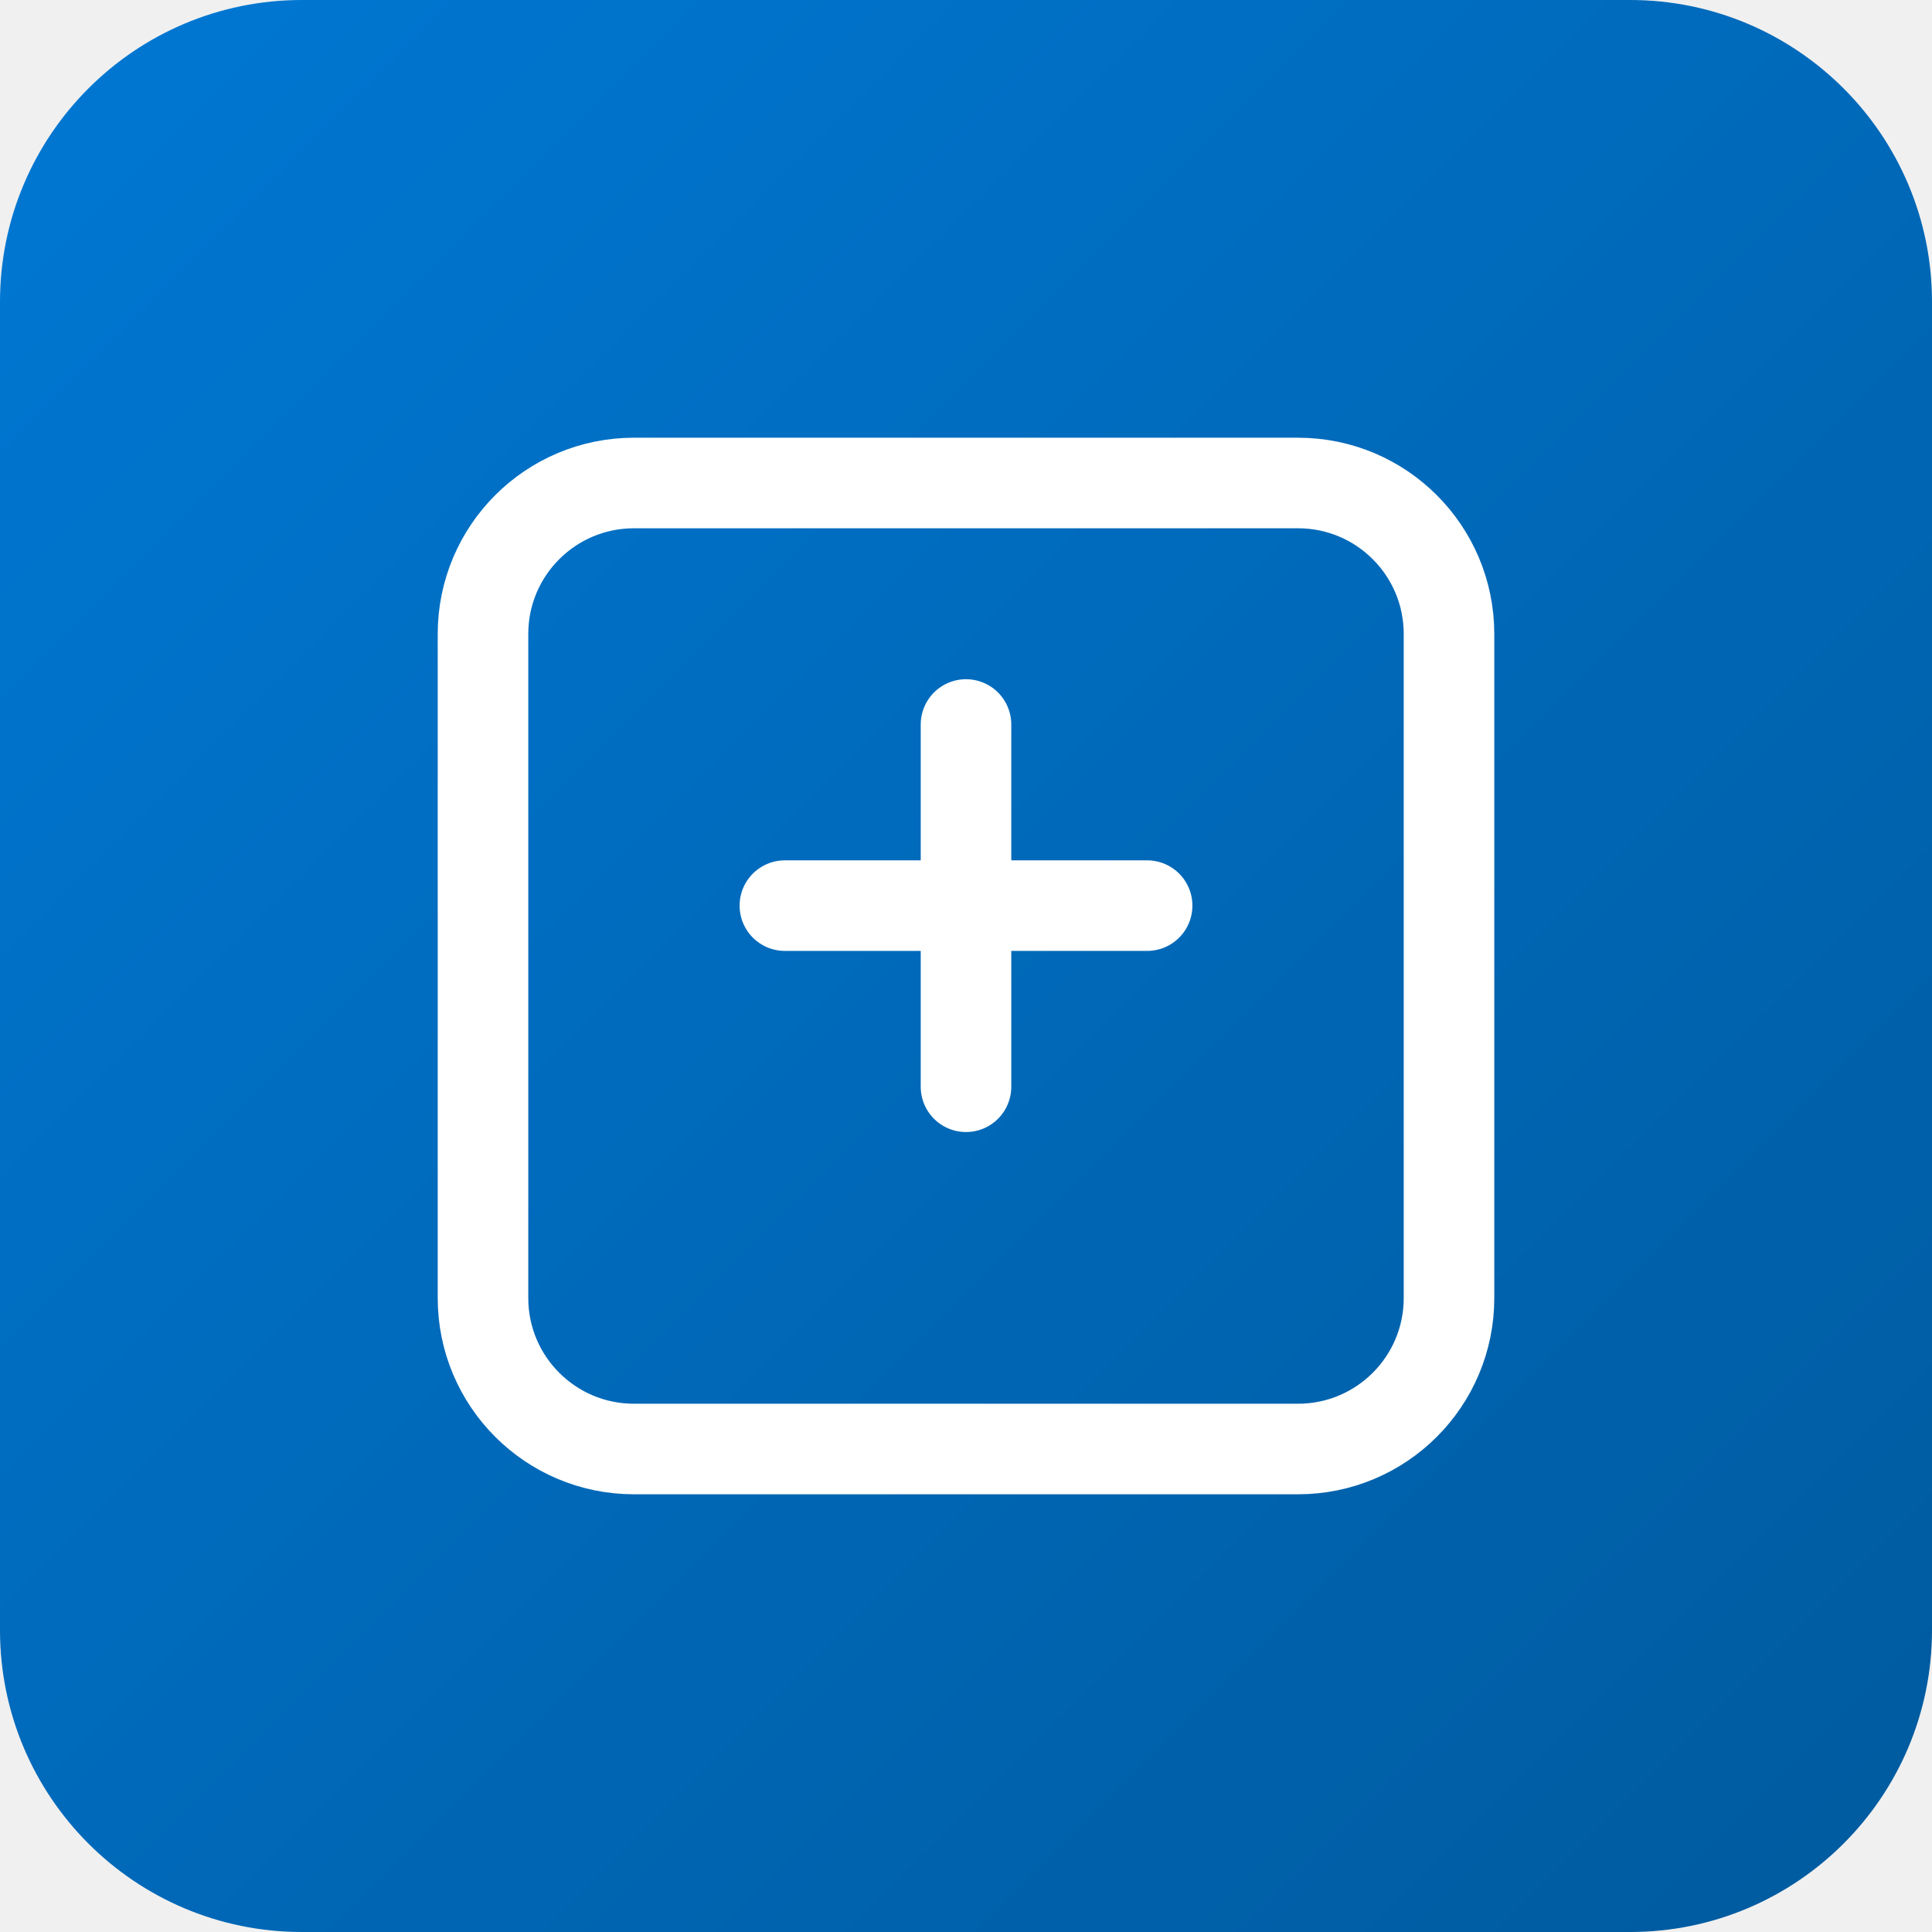
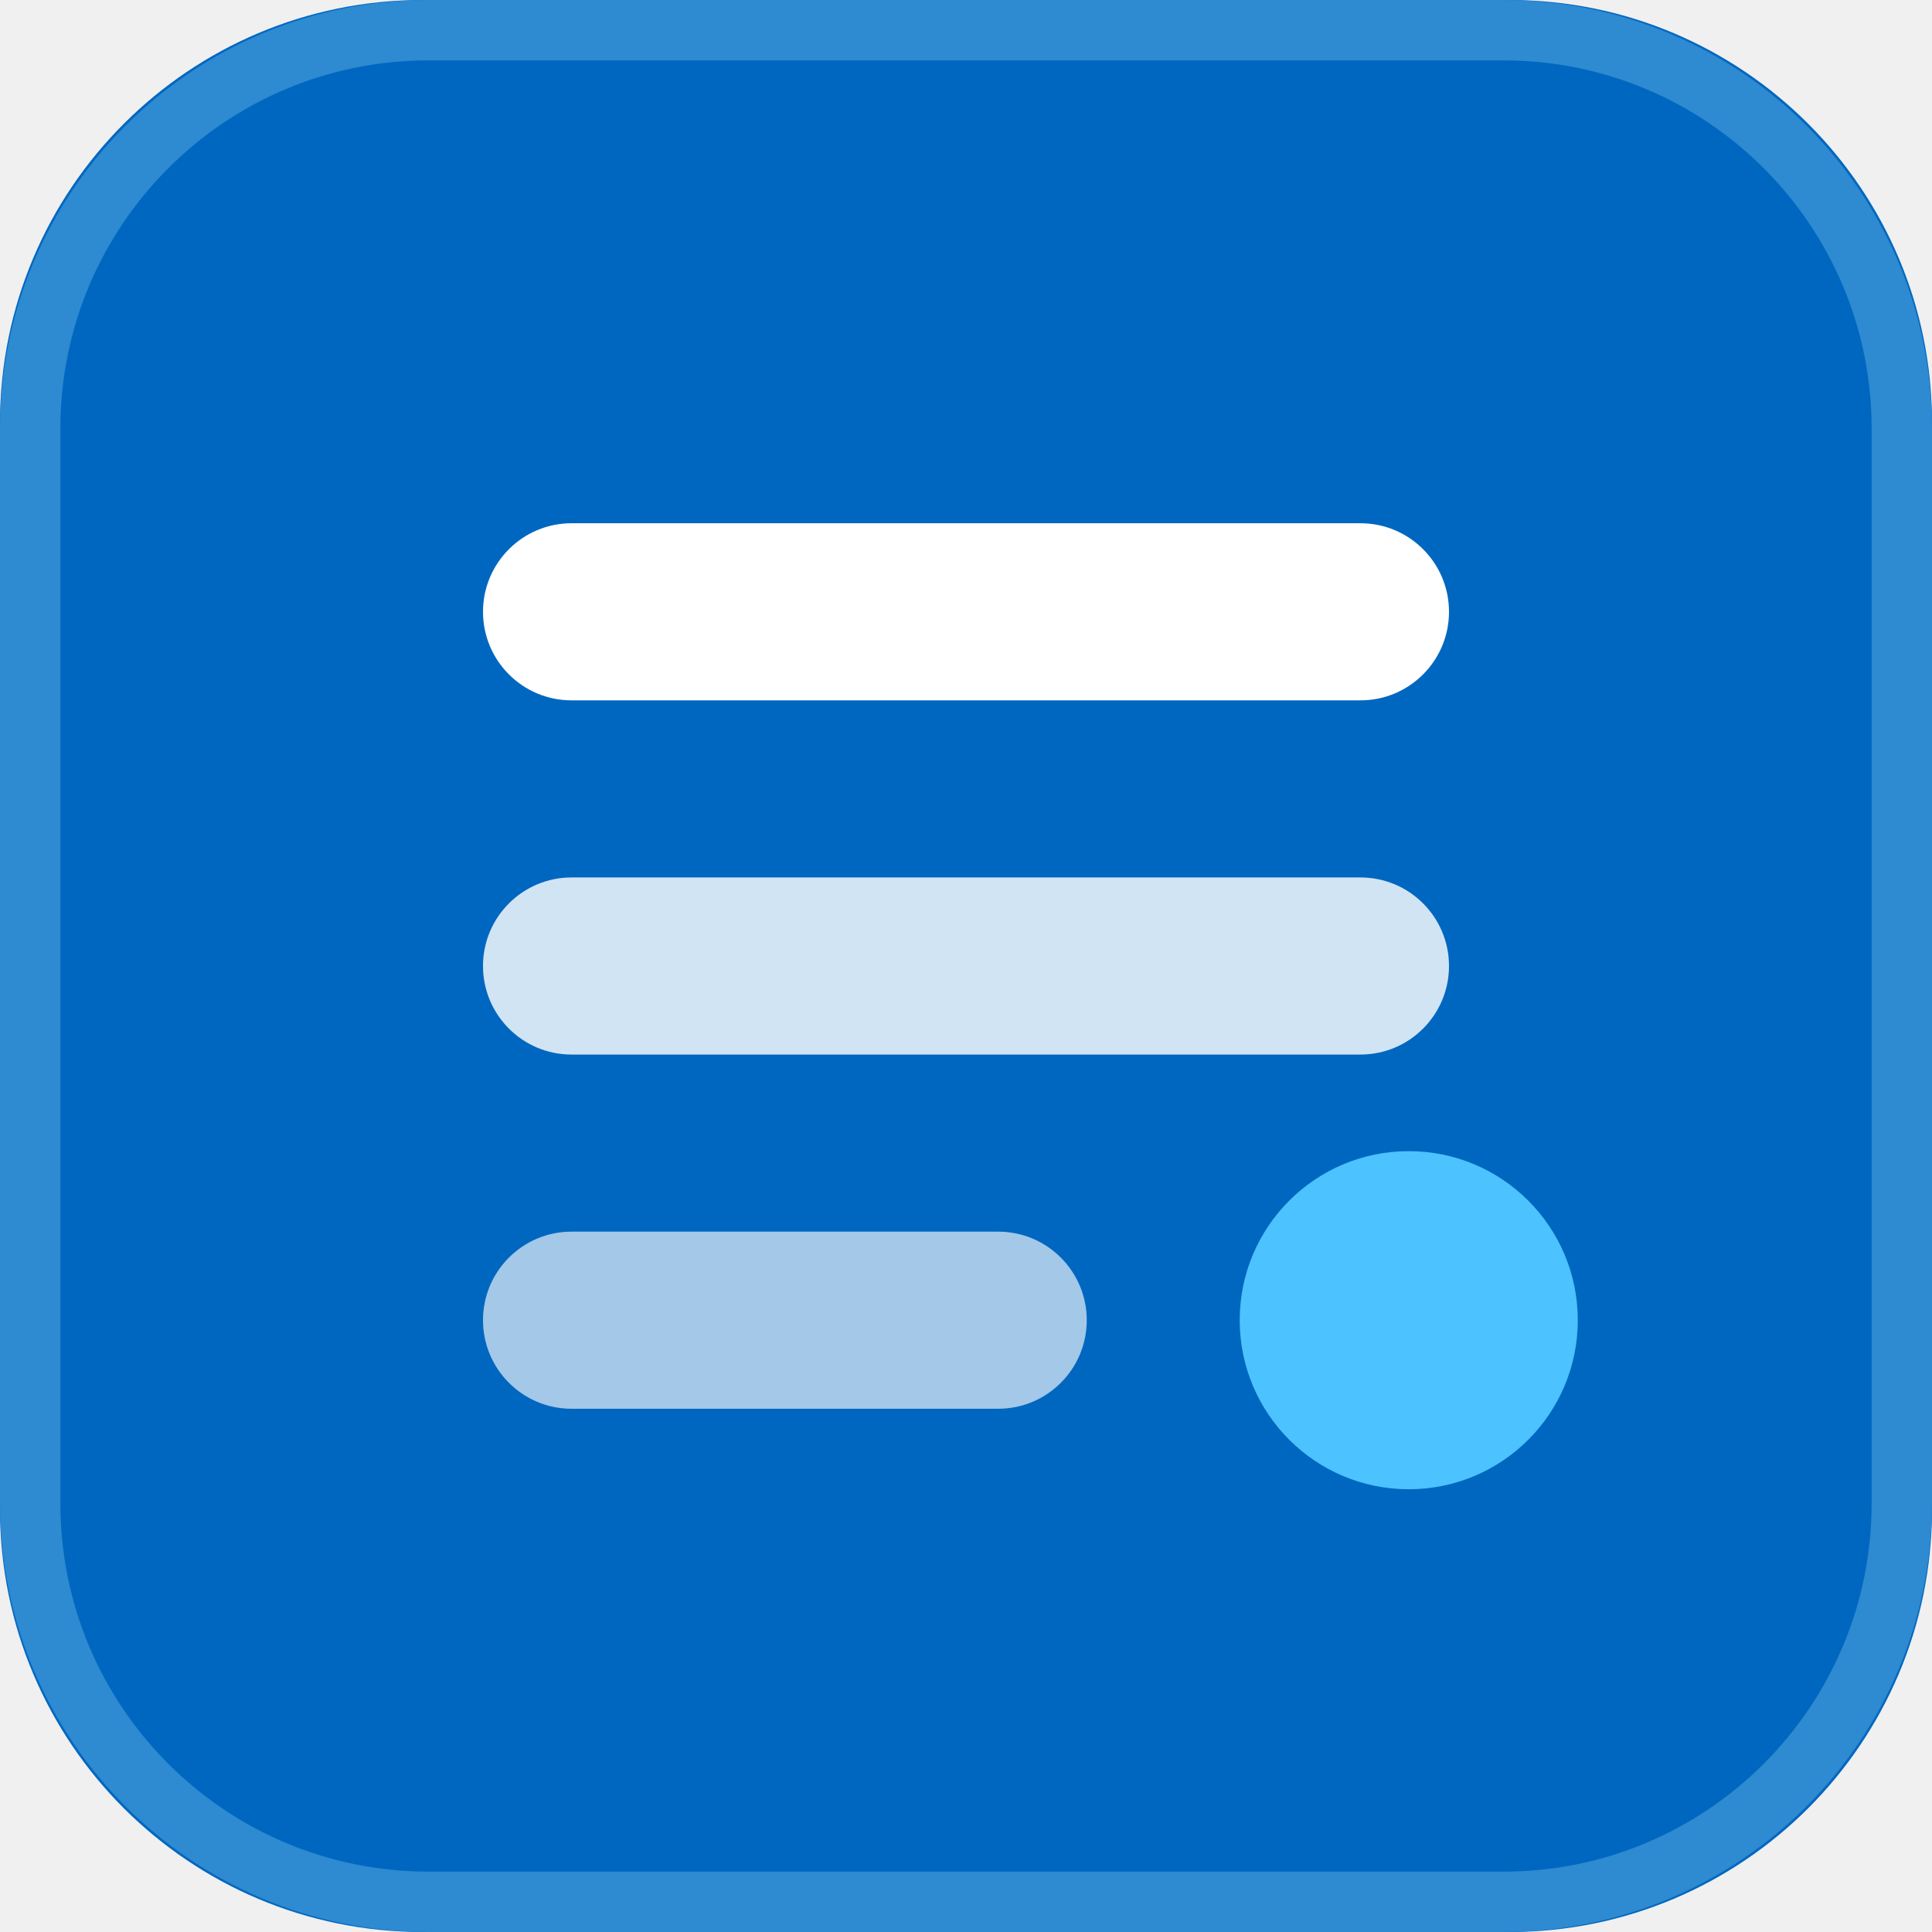
- <svg xmlns="http://www.w3.org/2000/svg" viewBox="0 0 64 64">
-   <defs>
-     <linearGradient id="g" x1="0" y1="0" x2="1" y2="1">
-       <stop offset="0" stop-color="#0078D4" />
-       <stop offset="1" stop-color="#005A9E" />
-     </linearGradient>
-   </defs>
-   <rect width="64" height="64" rx="10" fill="url(#g)" />
-   <rect x="16" y="16" width="32" height="32" rx="5" fill="none" stroke="#FFFFFF" stroke-width="3" />
-   <path d="M32 24v12M26 30h12" stroke="#FFFFFF" stroke-width="3" stroke-linecap="round" />
+ <svg xmlns="http://www.w3.org/2000/svg" viewBox="0 0 48 48">
+   <rect x="0" y="0" width="48" height="48" rx="10.5" fill="#0067C0" />
+   <rect x="0.75" y="0.75" width="46.5" height="46.5" rx="9.9" fill="none" stroke="#2E8AD1" stroke-width="1.5" />
+   <rect x="12" y="13" width="24" height="4.4" rx="2.2" fill="#FFFFFF" />
+   <rect x="12" y="21.8" width="24" height="4.4" rx="2.2" fill="#FFFFFF" opacity="0.82" />
+   <rect x="12" y="30.6" width="15" height="4.4" rx="2.2" fill="#FFFFFF" opacity="0.64" />
+   <circle cx="35" cy="32.8" r="4.2" fill="#4CC2FF" />
</svg>
